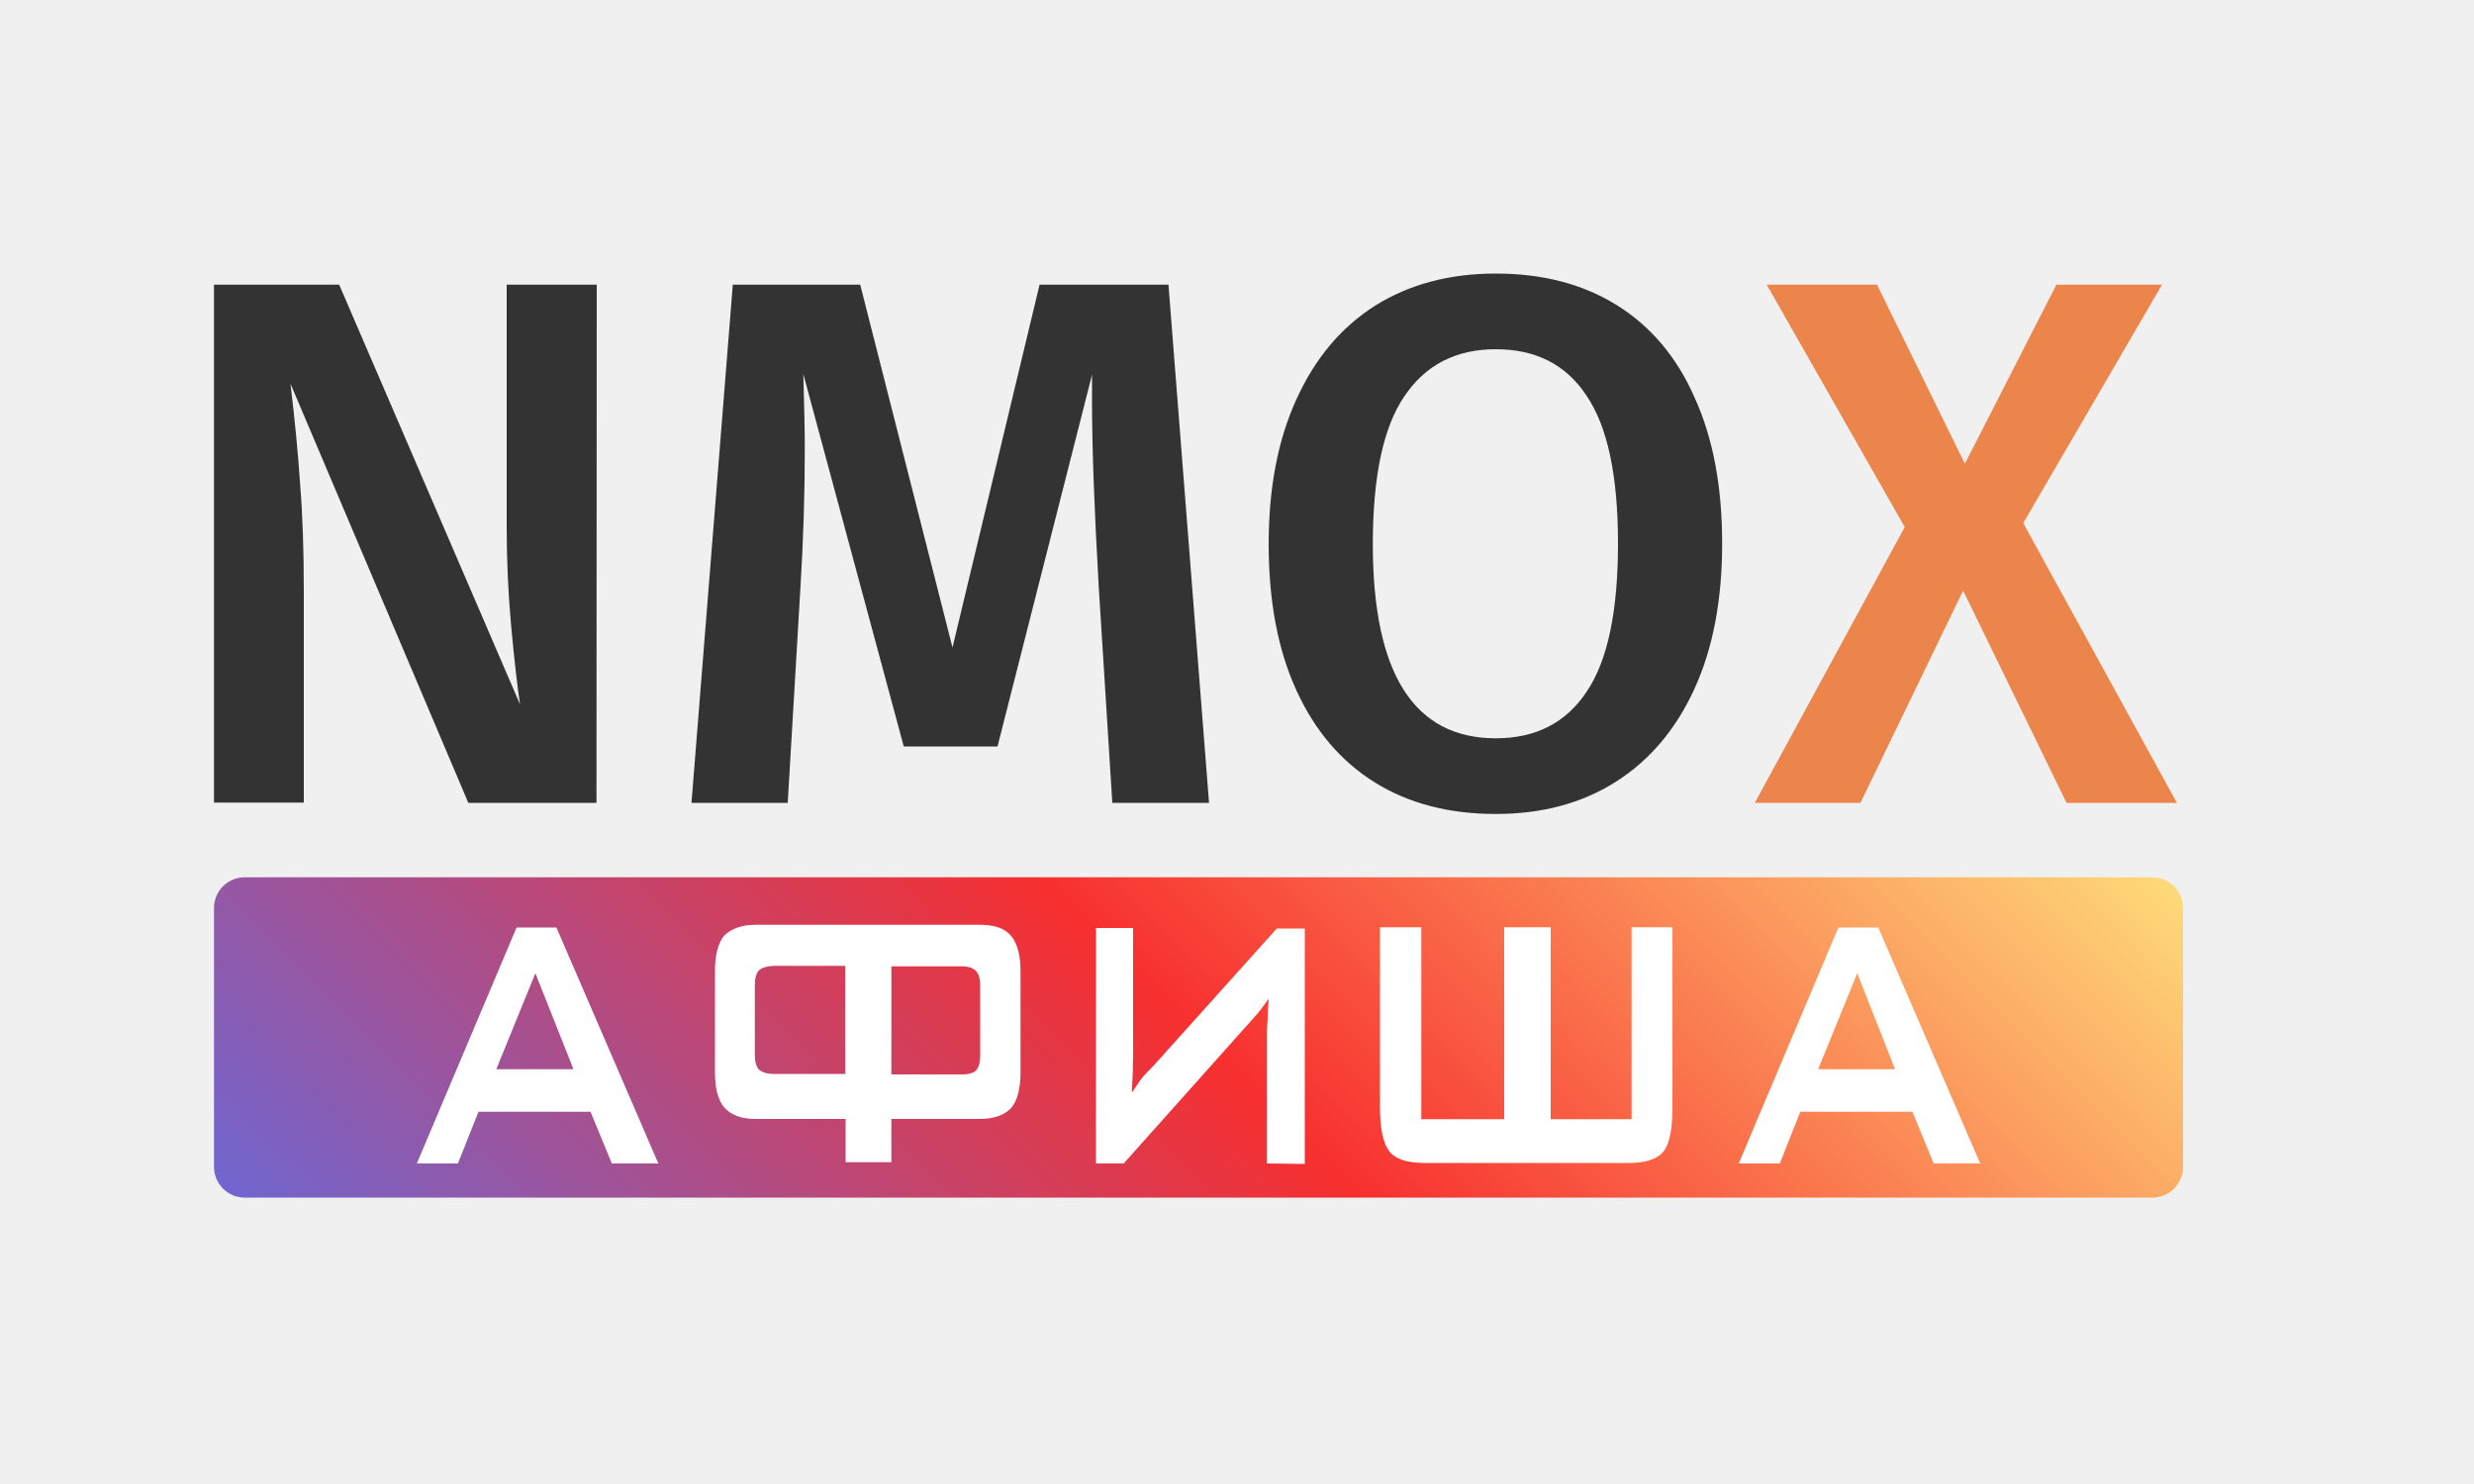
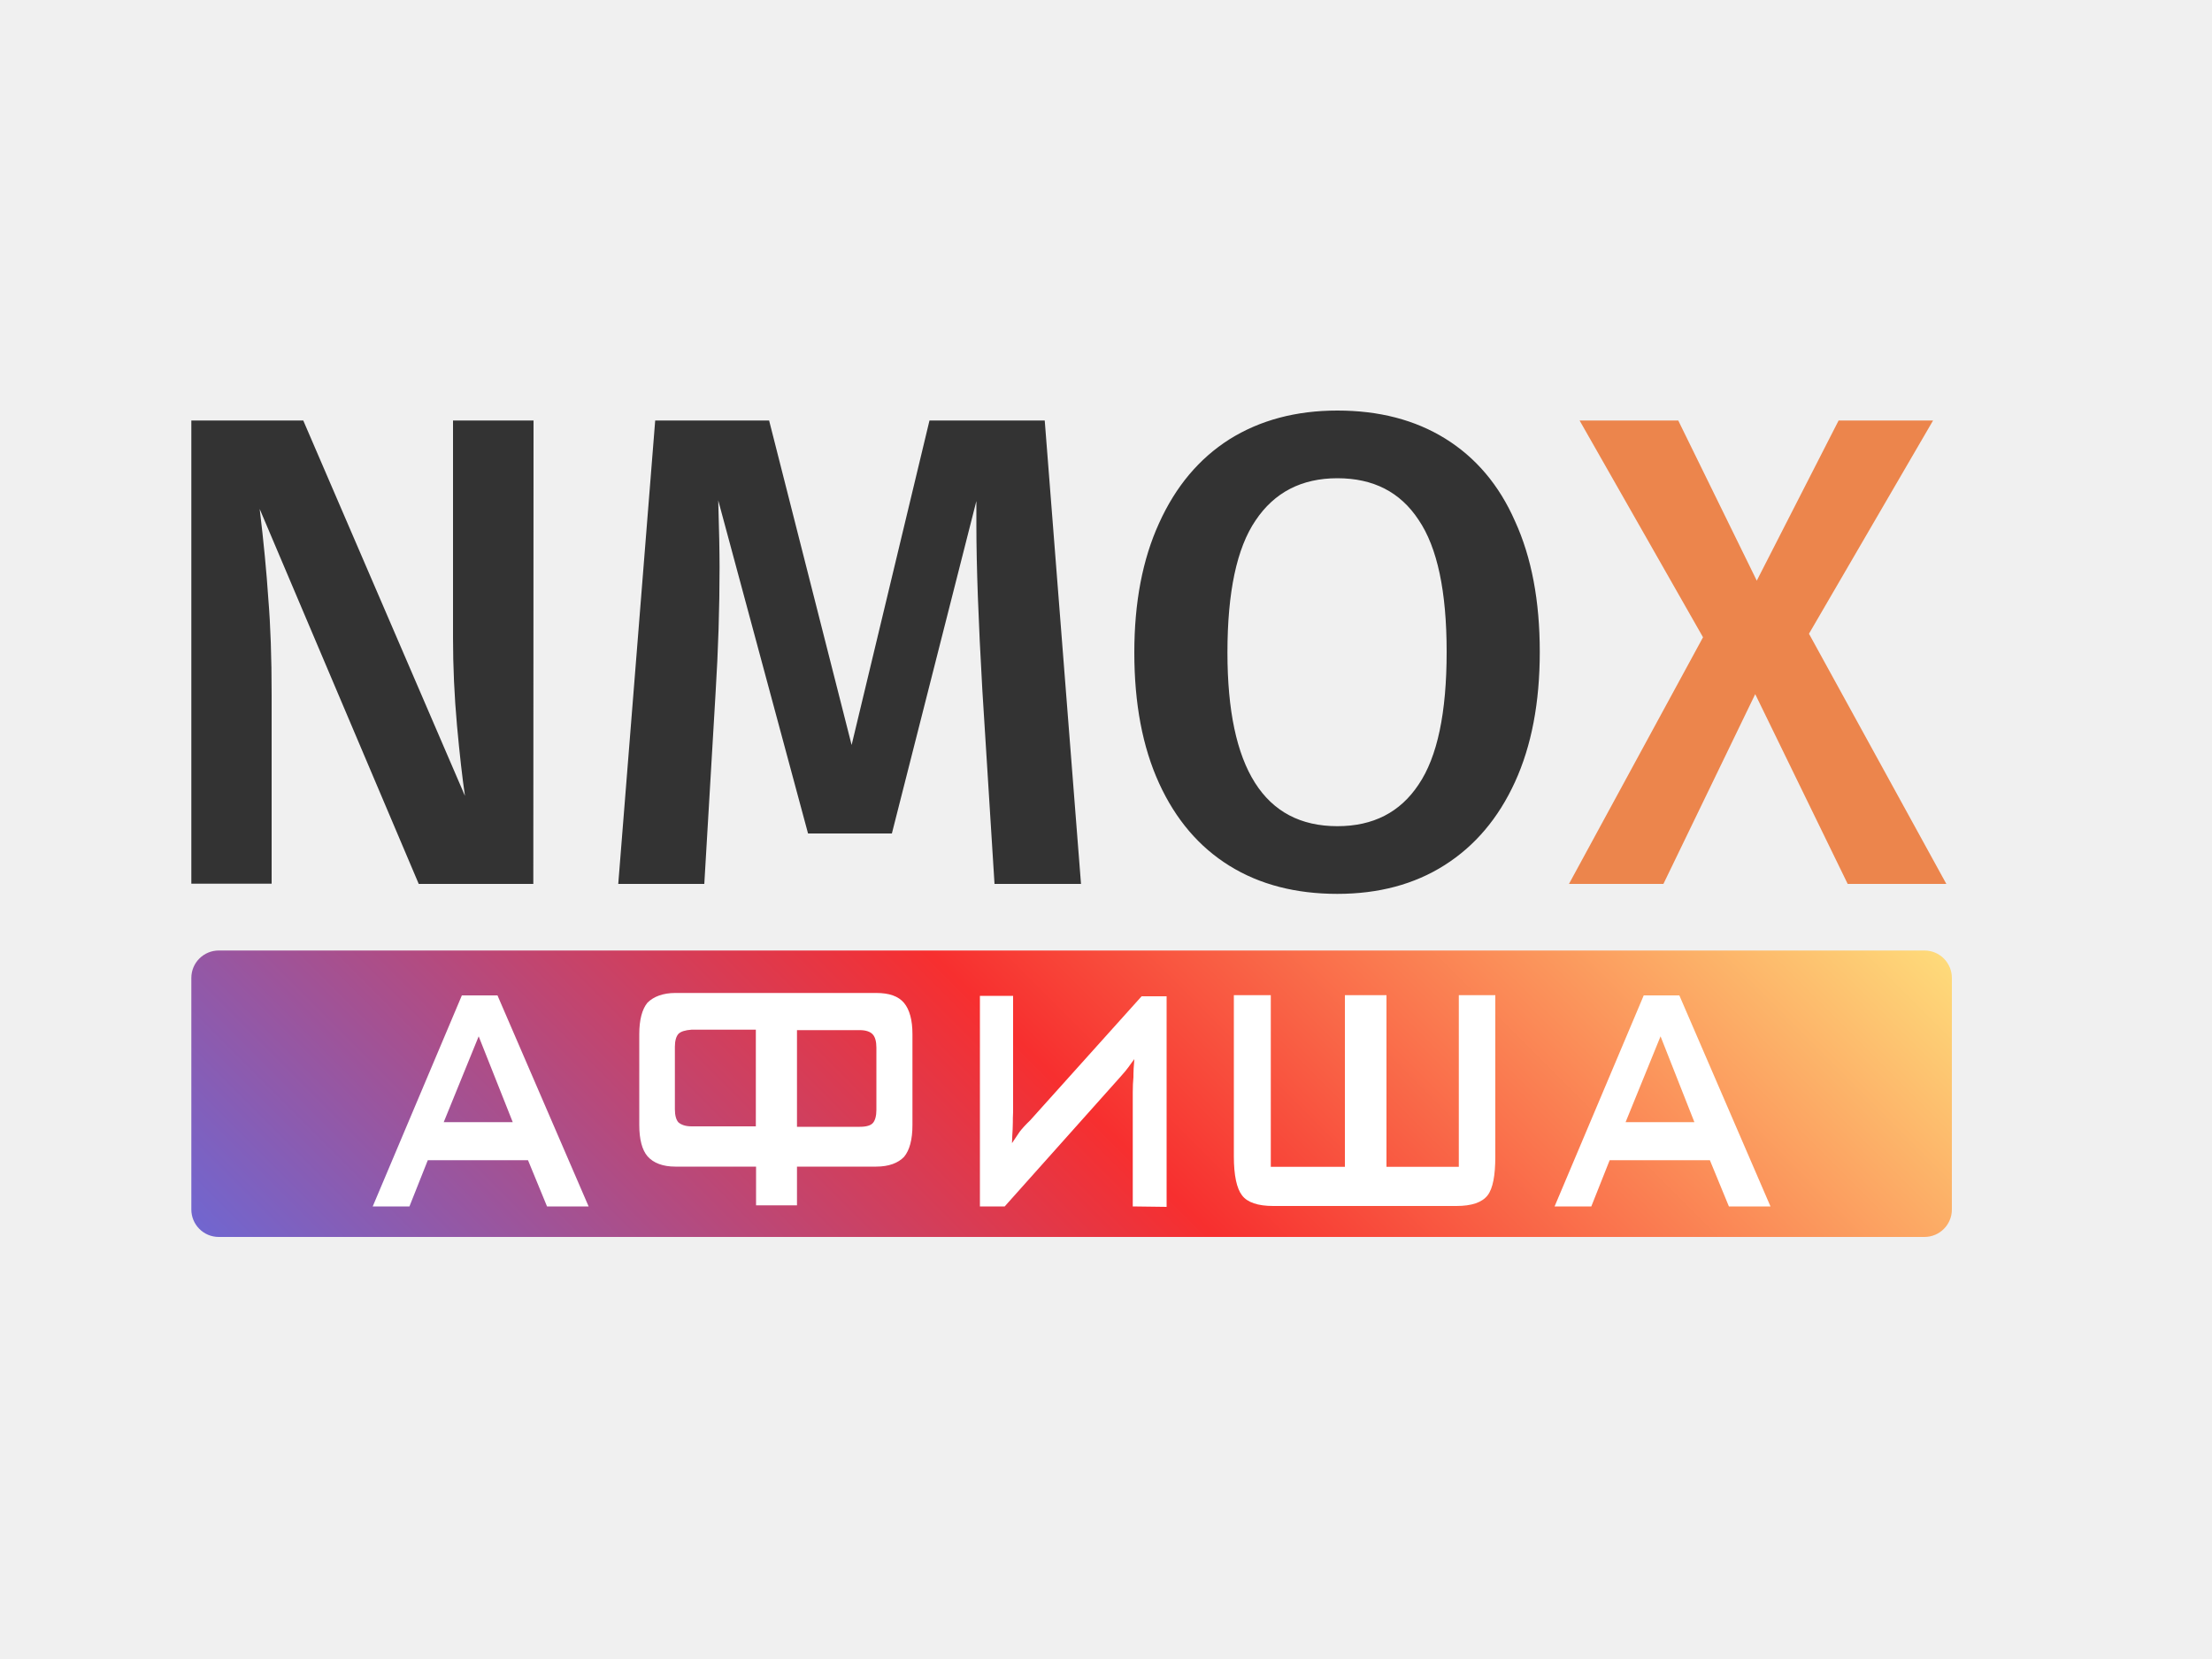
- <svg xmlns="http://www.w3.org/2000/svg" width="150" height="90" viewBox="0 0 1000 503" fill="none">
+ <svg xmlns="http://www.w3.org/2000/svg" width="120" height="90" viewBox="0 0 1000 503" fill="none">
  <path d="M870 435.7H98.9C92 435.7 86.5 430.1 86.5 423.3V318.6C86.5 311.7 92.1 306.2 98.9 306.2H870C876.9 306.2 882.4 311.8 882.4 318.6V423.3C882.4 430.1 876.9 435.7 870 435.7Z" fill="url(#paint0_linear)" />
  <path d="M817.8 163L879.9 276.1H835.3L793.5 190.3L752 276.1H709.3L769.9 164.6L714.1 66.6H758.7L794.2 139L831.2 66.6H873.9L817.8 163Z" fill="#EC854C" />
  <path d="M241.1 276.1H189.3L117.4 106.6C119.2 121.5 120.5 135.1 121.3 147.2C122.3 159.3 122.8 173.8 122.8 190.5V276H86.5V66.6H137.1L210.2 236.3C209 228.2 207.8 217.6 206.6 204.5C205.4 191.2 204.8 177.9 204.8 164.8V66.6H241.2L241.1 276.1ZM488.7 276.1H449.6L444.1 188.5C442.3 157.2 441.4 132.3 441.4 113.9V103L403.2 253.3H365.3L324.7 102.7C325.1 116 325.3 126.1 325.3 133C325.3 151.4 324.7 170.3 323.5 189.7L318.4 276.1H279.5L296.2 66.6H347.7L385 213.3L420.2 66.6H472.3L488.7 276.1ZM604.6 62.1C623.4 62.1 639.7 66.3 653.4 74.8C667.1 83.3 677.7 95.7 684.9 112.1C692.4 128.5 696.1 148.2 696.1 171.2C696.1 194 692.4 213.6 684.9 230C677.4 246.4 666.8 258.9 653.1 267.6C639.4 276.3 623.2 280.6 604.6 280.6C585.8 280.6 569.5 276.4 555.8 267.9C542.1 259.4 531.5 247 524 230.6C516.5 214.2 512.8 194.5 512.8 171.5C512.8 148.9 516.5 129.4 524 113C531.5 96.4 542.1 83.8 555.8 75.1C569.7 66.4 586 62.1 604.6 62.1ZM604.6 92.7C588.4 92.7 576.1 99.1 567.6 111.8C559.1 124.3 554.9 144.2 554.9 171.5C554.9 223.8 571.5 250 604.6 250C620.8 250 633 243.7 641.3 231.2C649.8 218.7 654 198.7 654 171.2C654 143.9 649.8 124 641.3 111.5C633 98.9 620.8 92.7 604.6 92.7Z" fill="#333333" />
  <path d="M168.5 421.9L208.8 326.5H224.9L266.1 421.9H247.3L238.7 401H193.4L185.1 421.9H168.5ZM200.6 383.8H231.8L216.4 345L200.6 383.8Z" fill="white" />
  <path d="M341.8 421.4V403.9H305.3C299.7 403.9 295.4 402.3 292.7 399.2C290.3 396.4 289 391.6 289 385.1V344C289 337.5 290.3 332.7 292.7 329.8C295.5 327 299.8 325.4 305.3 325.4H350.4H360.7H396.1C401.9 325.4 406.1 326.8 408.7 329.9C411.2 332.9 412.5 337.7 412.5 344V385.1C412.5 391.7 411.2 396.5 408.7 399.5C406 402.3 401.8 403.9 396.1 403.9H360.3V421.4H341.8ZM306.7 343.9C305.7 345 305.1 347 305.1 349.7V378C305.1 380.8 305.7 382.8 306.7 383.9C308 385 309.9 385.7 312.6 385.7H341.7V342H312.6C309.8 342.2 307.8 342.8 306.7 343.9ZM360.3 385.9H388.7C391.7 385.9 393.6 385.3 394.6 384.2C395.6 383.1 396.2 381 396.2 378.3V350.1C396.2 347.3 395.6 345.3 394.6 344.2C393.5 342.9 391.4 342.2 388.7 342.2H360.3V385.9Z" fill="white" />
  <path d="M512.1 421.9V370.4C512.1 367.7 512.2 365.5 512.4 363.5C512.4 362.7 512.4 361.4 512.5 359.5C512.6 357.7 512.8 356.3 512.8 355.3C512.1 356.3 511.2 357.4 510.1 359C509.4 360 508.3 361.3 506.7 363.1L454.2 421.9H443V326.7H458V376.8C458 378.8 458 380.5 457.9 381.9C457.9 383 457.9 384.7 457.8 387C457.7 389.3 457.5 391.4 457.5 393.3C458.9 391.3 460 389.5 461 388.1C462 386.8 463.5 385.1 465.7 383L516.1 326.9H527.4V422.1L512.1 421.9Z" fill="white" />
  <path d="M574.5 326.4V404H608V326.4H626.8V404H659.5V326.4H676V399.3C676 407.9 674.9 413.8 672.5 416.9C670 420.1 665.3 421.7 658.4 421.7H585.9H575.6C568.7 421.7 563.9 420.1 561.5 416.9C559.1 413.8 557.8 407.9 557.8 399.3V326.4H574.5Z" fill="white" />
  <path d="M702.8 421.9L743.1 326.5H759.2L800.4 421.9H781.6L773 401H727.7L719.4 421.9H702.8ZM734.9 383.8H766L750.7 345L734.9 383.8Z" fill="white" />
  <defs>
    <linearGradient id="paint0_linear" x1="712.202" y1="143.179" x2="256.724" y2="598.657" gradientUnits="userSpaceOnUse">
      <stop stop-color="#FEDA7A" />
      <stop offset="0.5" stop-color="#F72F2F" />
      <stop offset="1" stop-color="#7166CF" />
    </linearGradient>
  </defs>
</svg>
